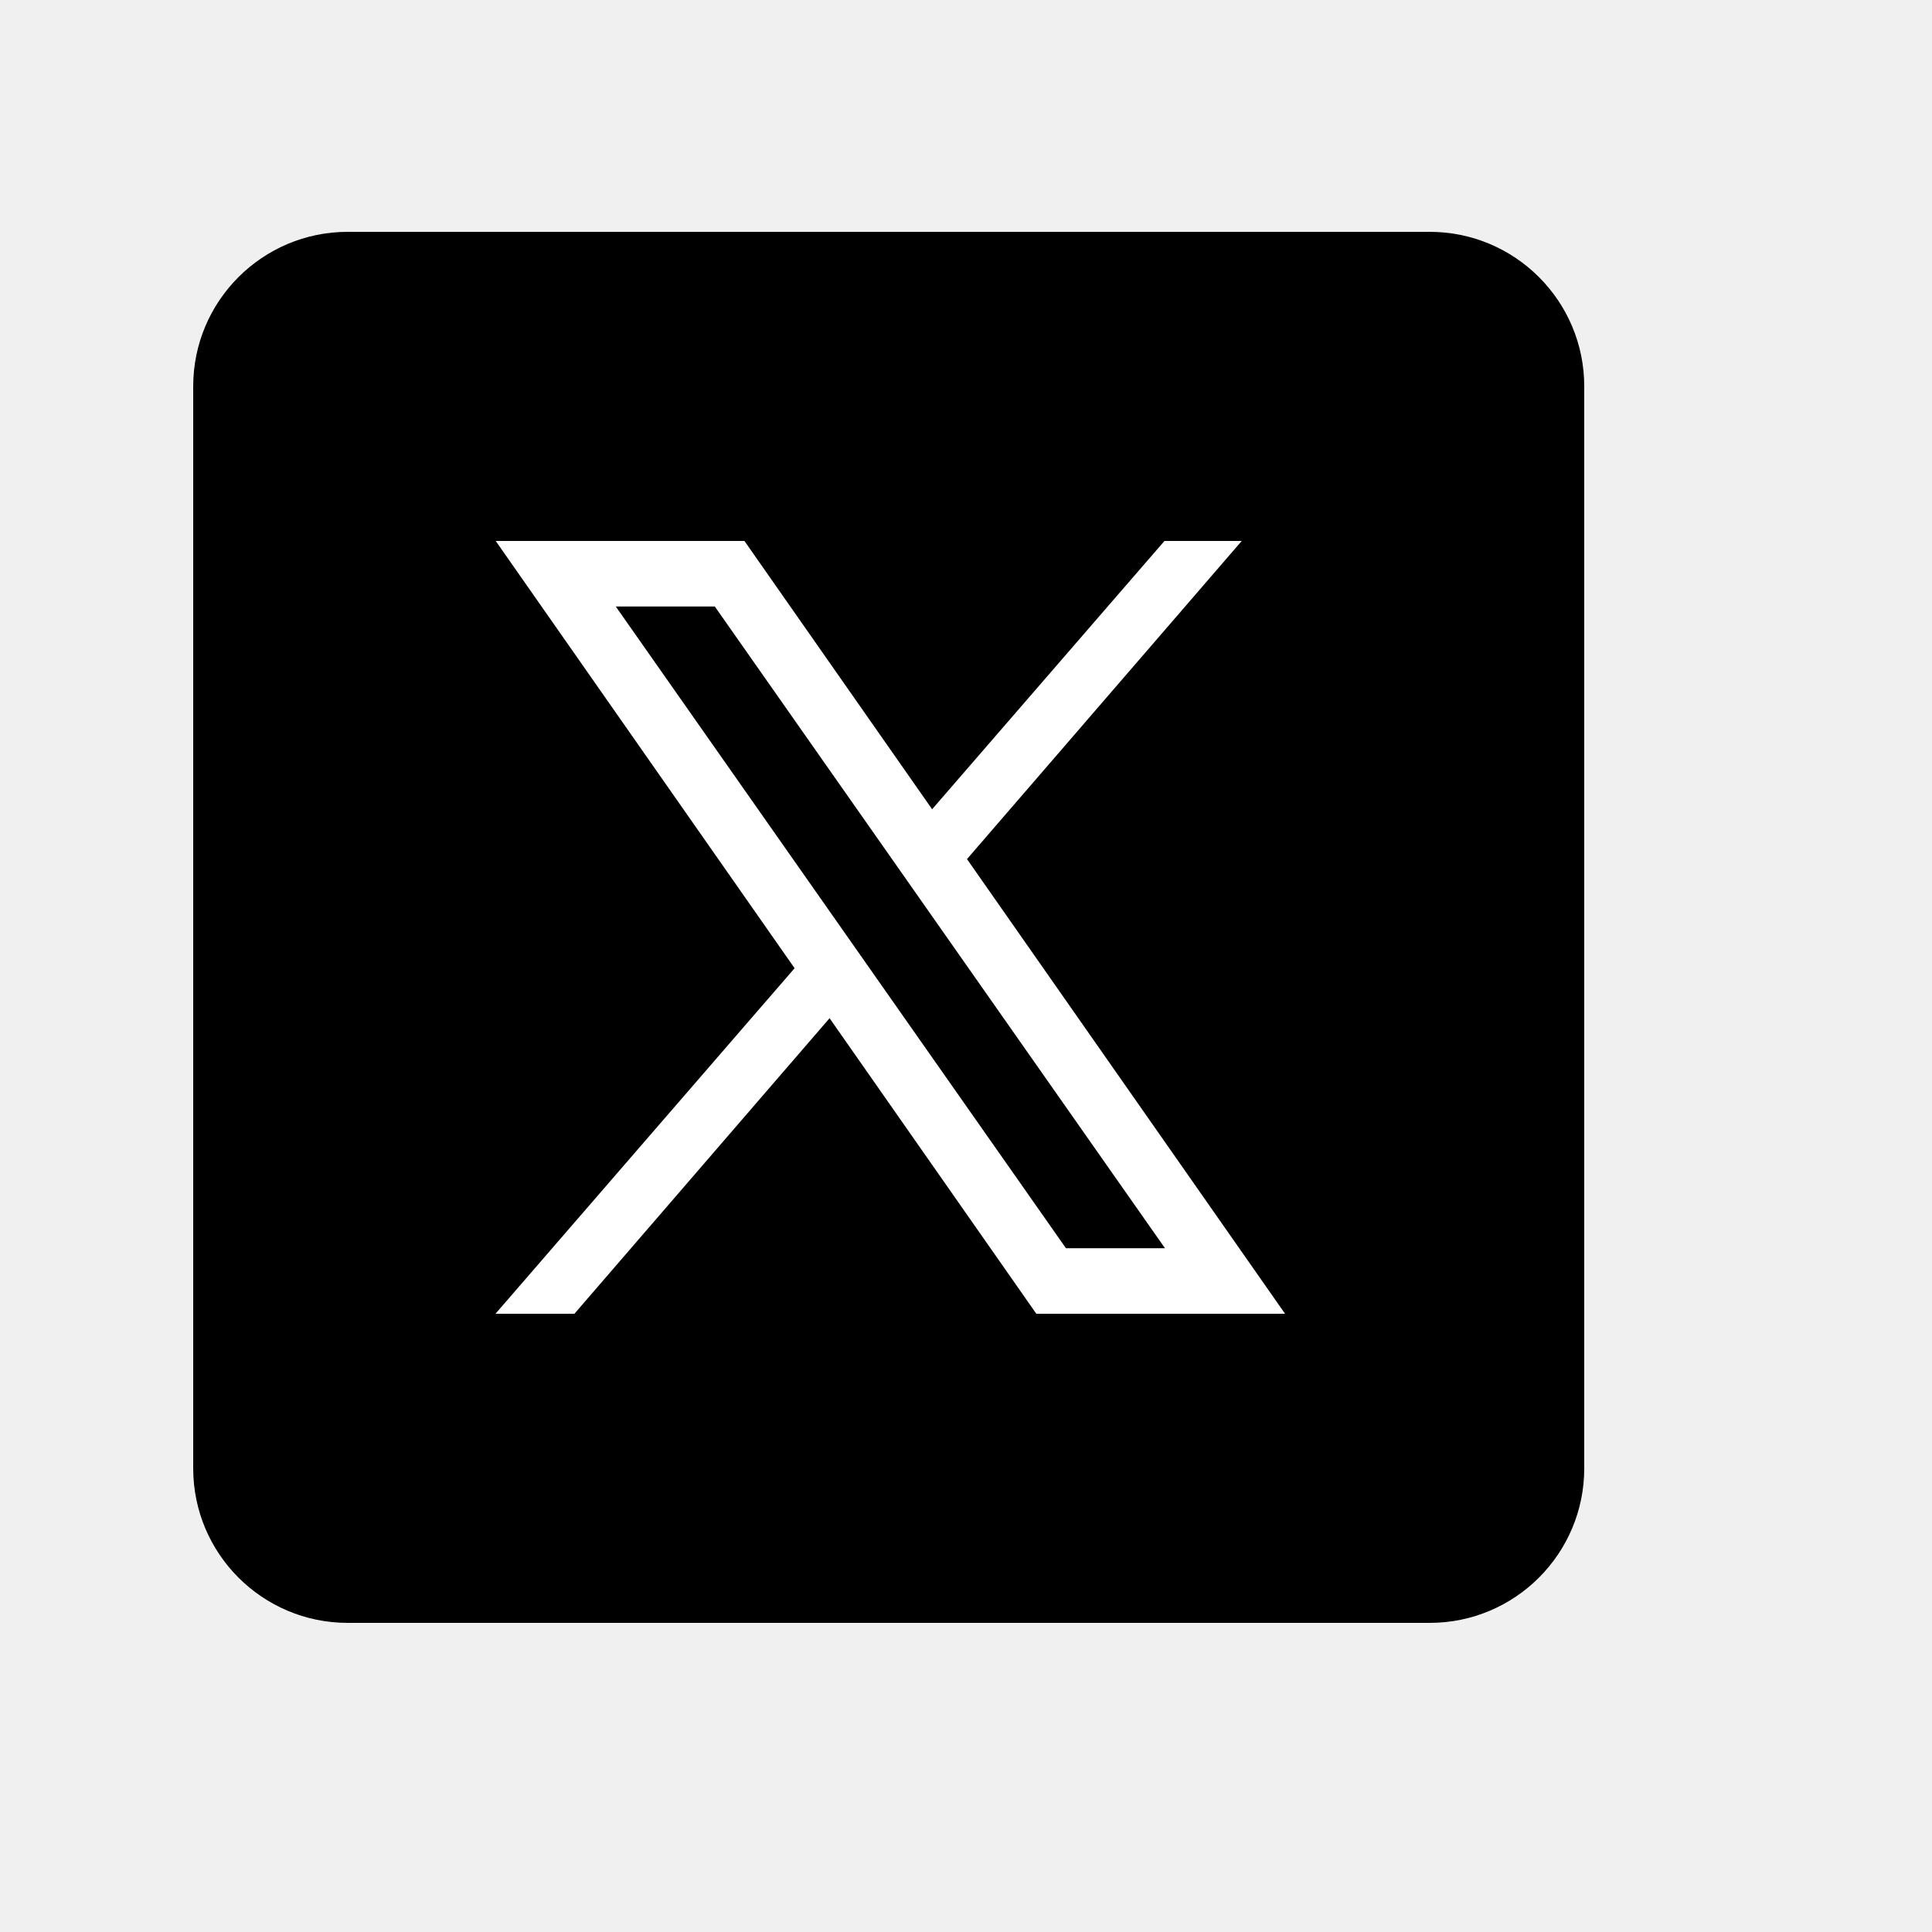
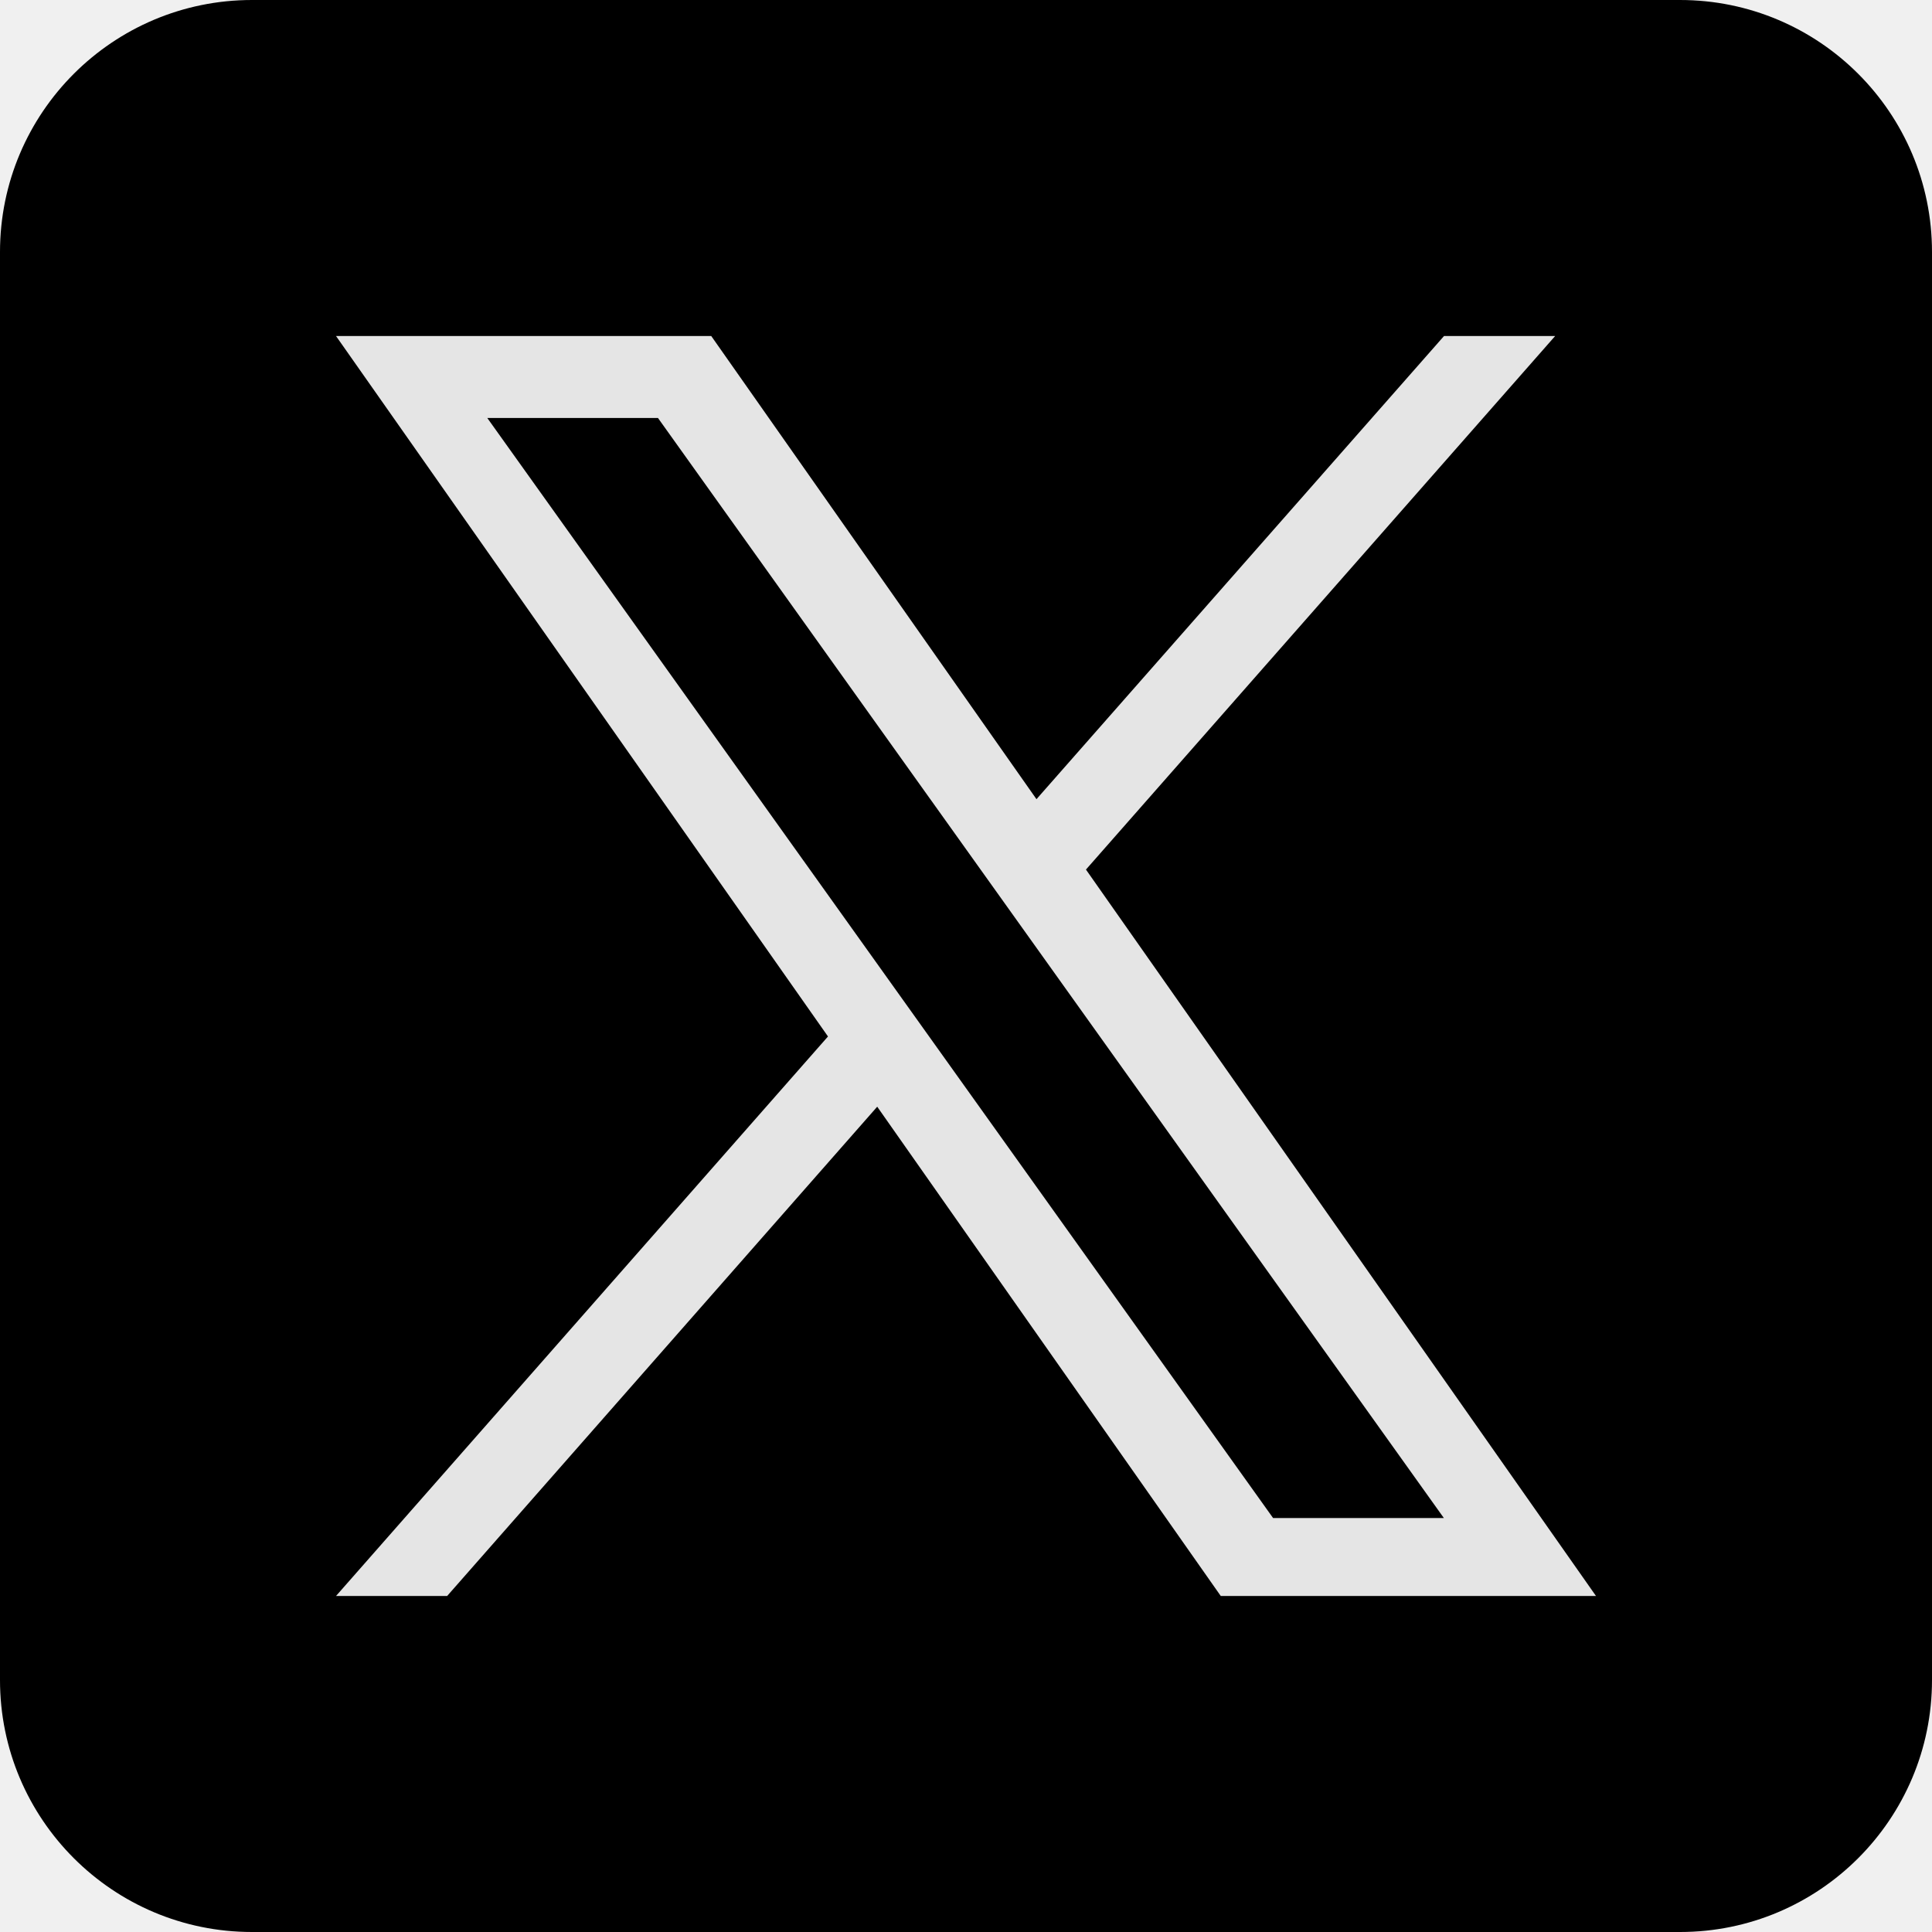
- <svg xmlns="http://www.w3.org/2000/svg" viewBox="1 0 50 50" fill="currentColor" class="h-[30px] w-[30px]">
-   <path d="M38,42H10c-2.209,0-4-1.791-4-4V10c0-2.209,1.791-4,4-4h28 c2.209,0,4,1.791,4,4v28C42,40.209,40.209,42,38,42z" clip-rule="evenodd" />
-   <path fill="#fff" d="M34.257,34h-6.437L13.829,14h6.437L34.257,34z M28.587,32.304h2.563L19.499,15.696h-2.563 L28.587,32.304z" />
-   <polygon fill="#fff" points="15.866,34 23.069,25.656 22.127,24.407 13.823,34" />
-   <polygon fill="#fff" points="24.45,21.721 25.355,23.01 33.136,14 31.136,14" />
+ <svg xmlns="http://www.w3.org/2000/svg" width="23" height="23" viewBox="0 0 23 23" fill="none">
+   <rect width="23" height="23" rx="3" fill="currentColor" />
+   <path d="M12.928 10.352L18.514 4H17.191L12.339 9.514L8.467 4H4L9.857 12.339L4 19H5.323L10.443 13.175L14.533 19H19M5.801 4.976H7.833L17.189 18.072H15.156" fill="#E5E5E5" />
</svg>
